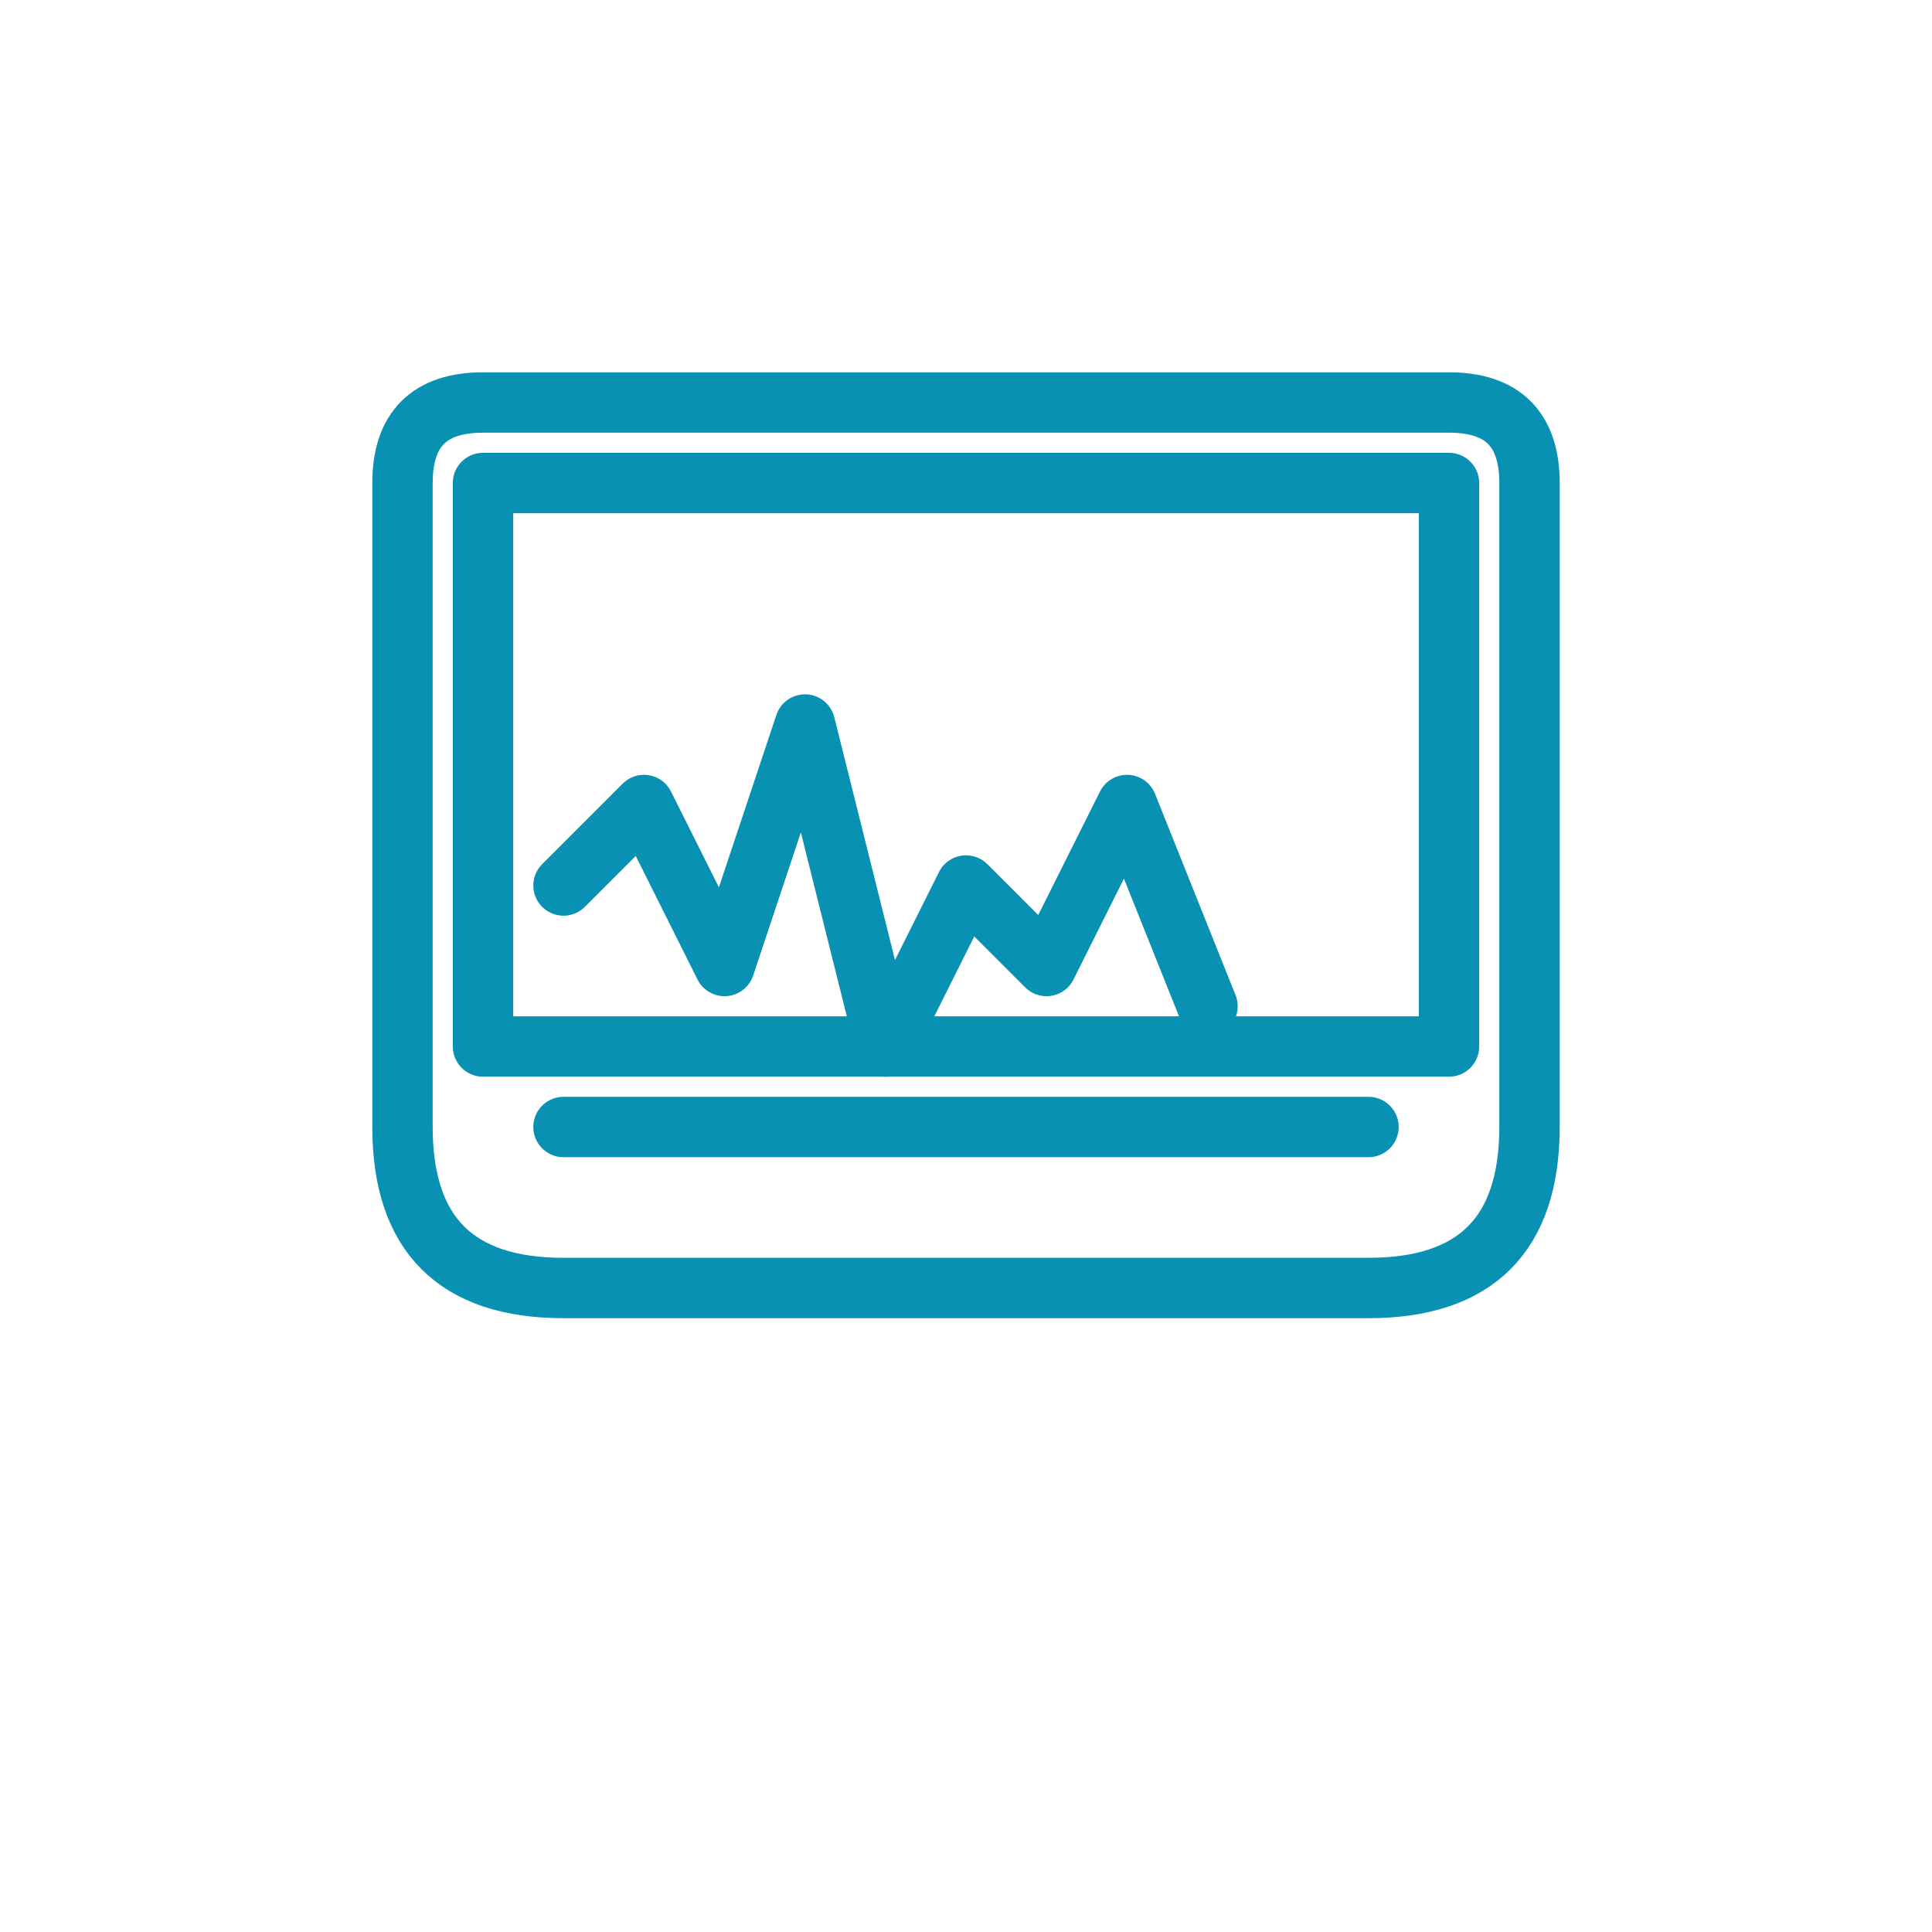
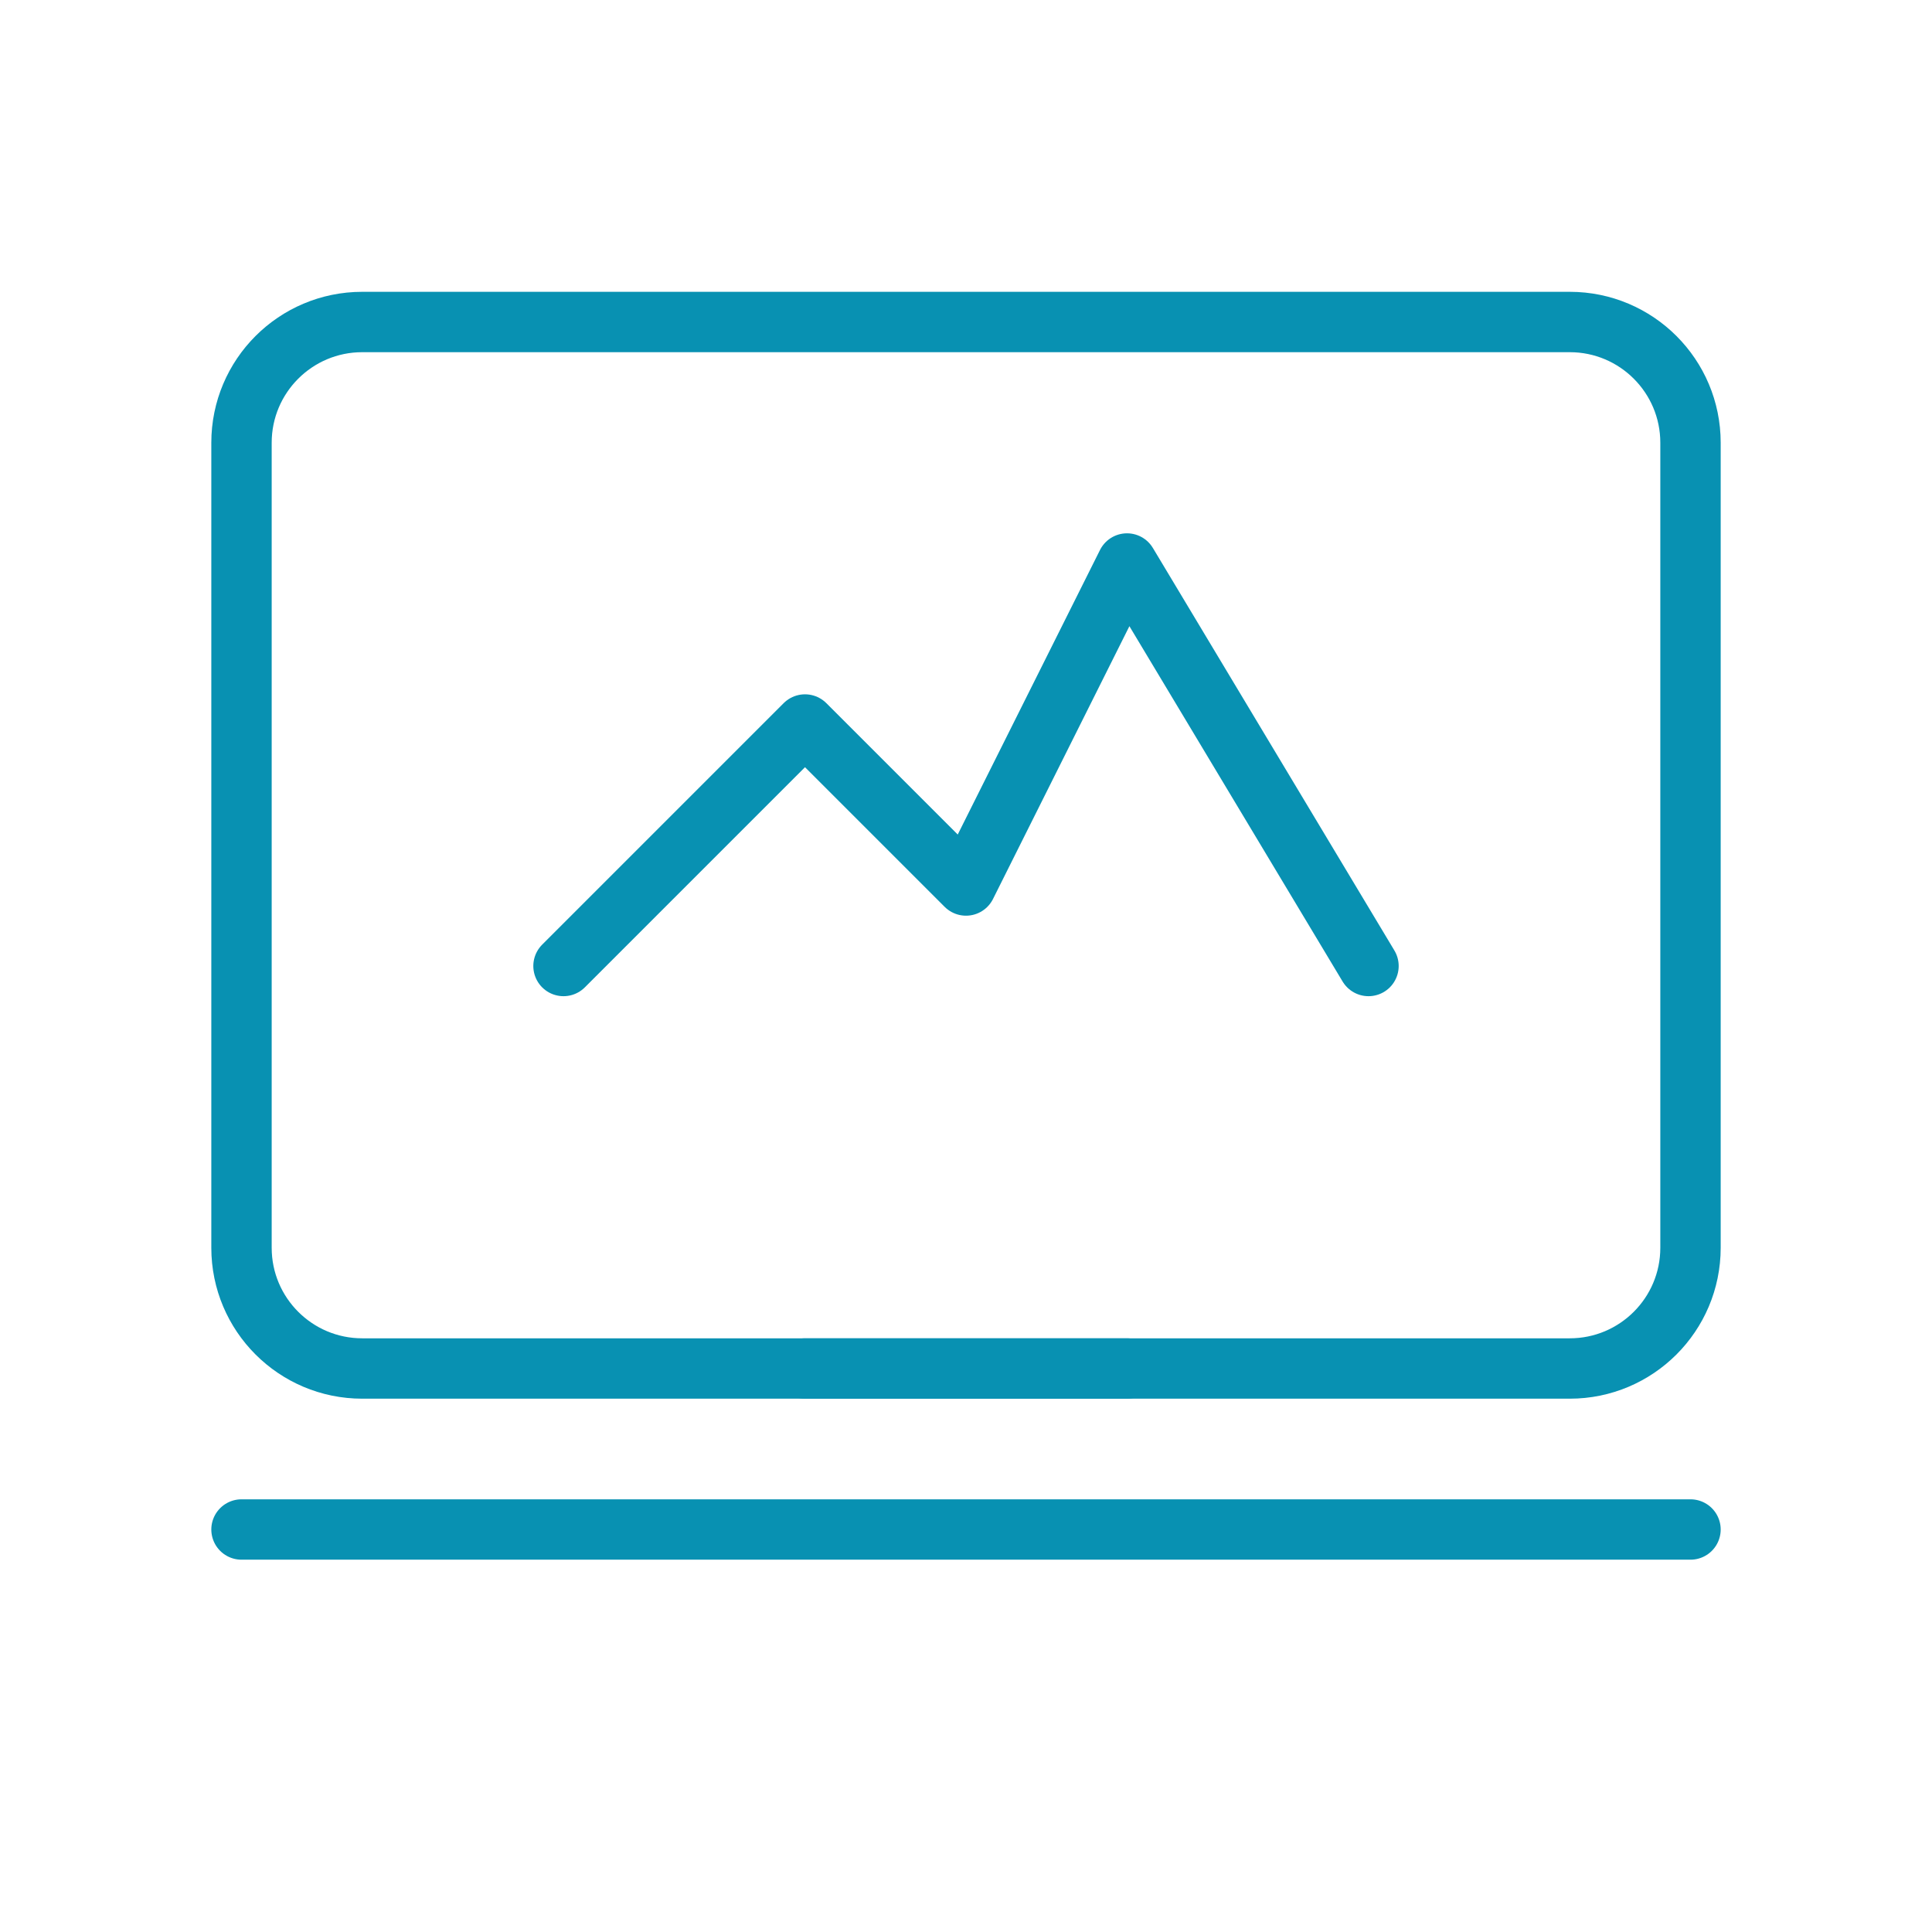
- <svg xmlns="http://www.w3.org/2000/svg" viewBox="0 0 48 48" width="48" height="48">
-   <g stroke="#0891b2" stroke-width="1.5" stroke-linecap="round" stroke-linejoin="round" fill="none">
-     <path d="M 10 12 L 10 28 Q 10 32 14 32 L 34 32 Q 38 32 38 28 L 38 12 Q 38 10 36 10 L 12 10 Q 10 10 10 12 Z" />
-     <rect x="12" y="12" width="24" height="14" />
-     <line x1="14" y1="28" x2="34" y2="28" />
-     <path d="M 14 22 L 16 20 L 18 24 L 20 18 L 22 26 L 24 22 L 26 24 L 28 20 L 30 25" />
-   </g>
+ <svg xmlns="http://www.w3.org/2000/svg" width="48" height="48" viewBox="0 0 48 48" fill="none" stroke="#0891b2" stroke-width="1.5" stroke-linecap="round" stroke-linejoin="round">
+   <rect x="6" y="8" width="36" height="26" rx="3" />
+   <line x1="6" y1="38" x2="42" y2="38" />
+   <line x1="20" y1="34" x2="28" y2="34" />
+   <polyline points="14,24 20,18 24,22 28,14 34,24" />
</svg>
